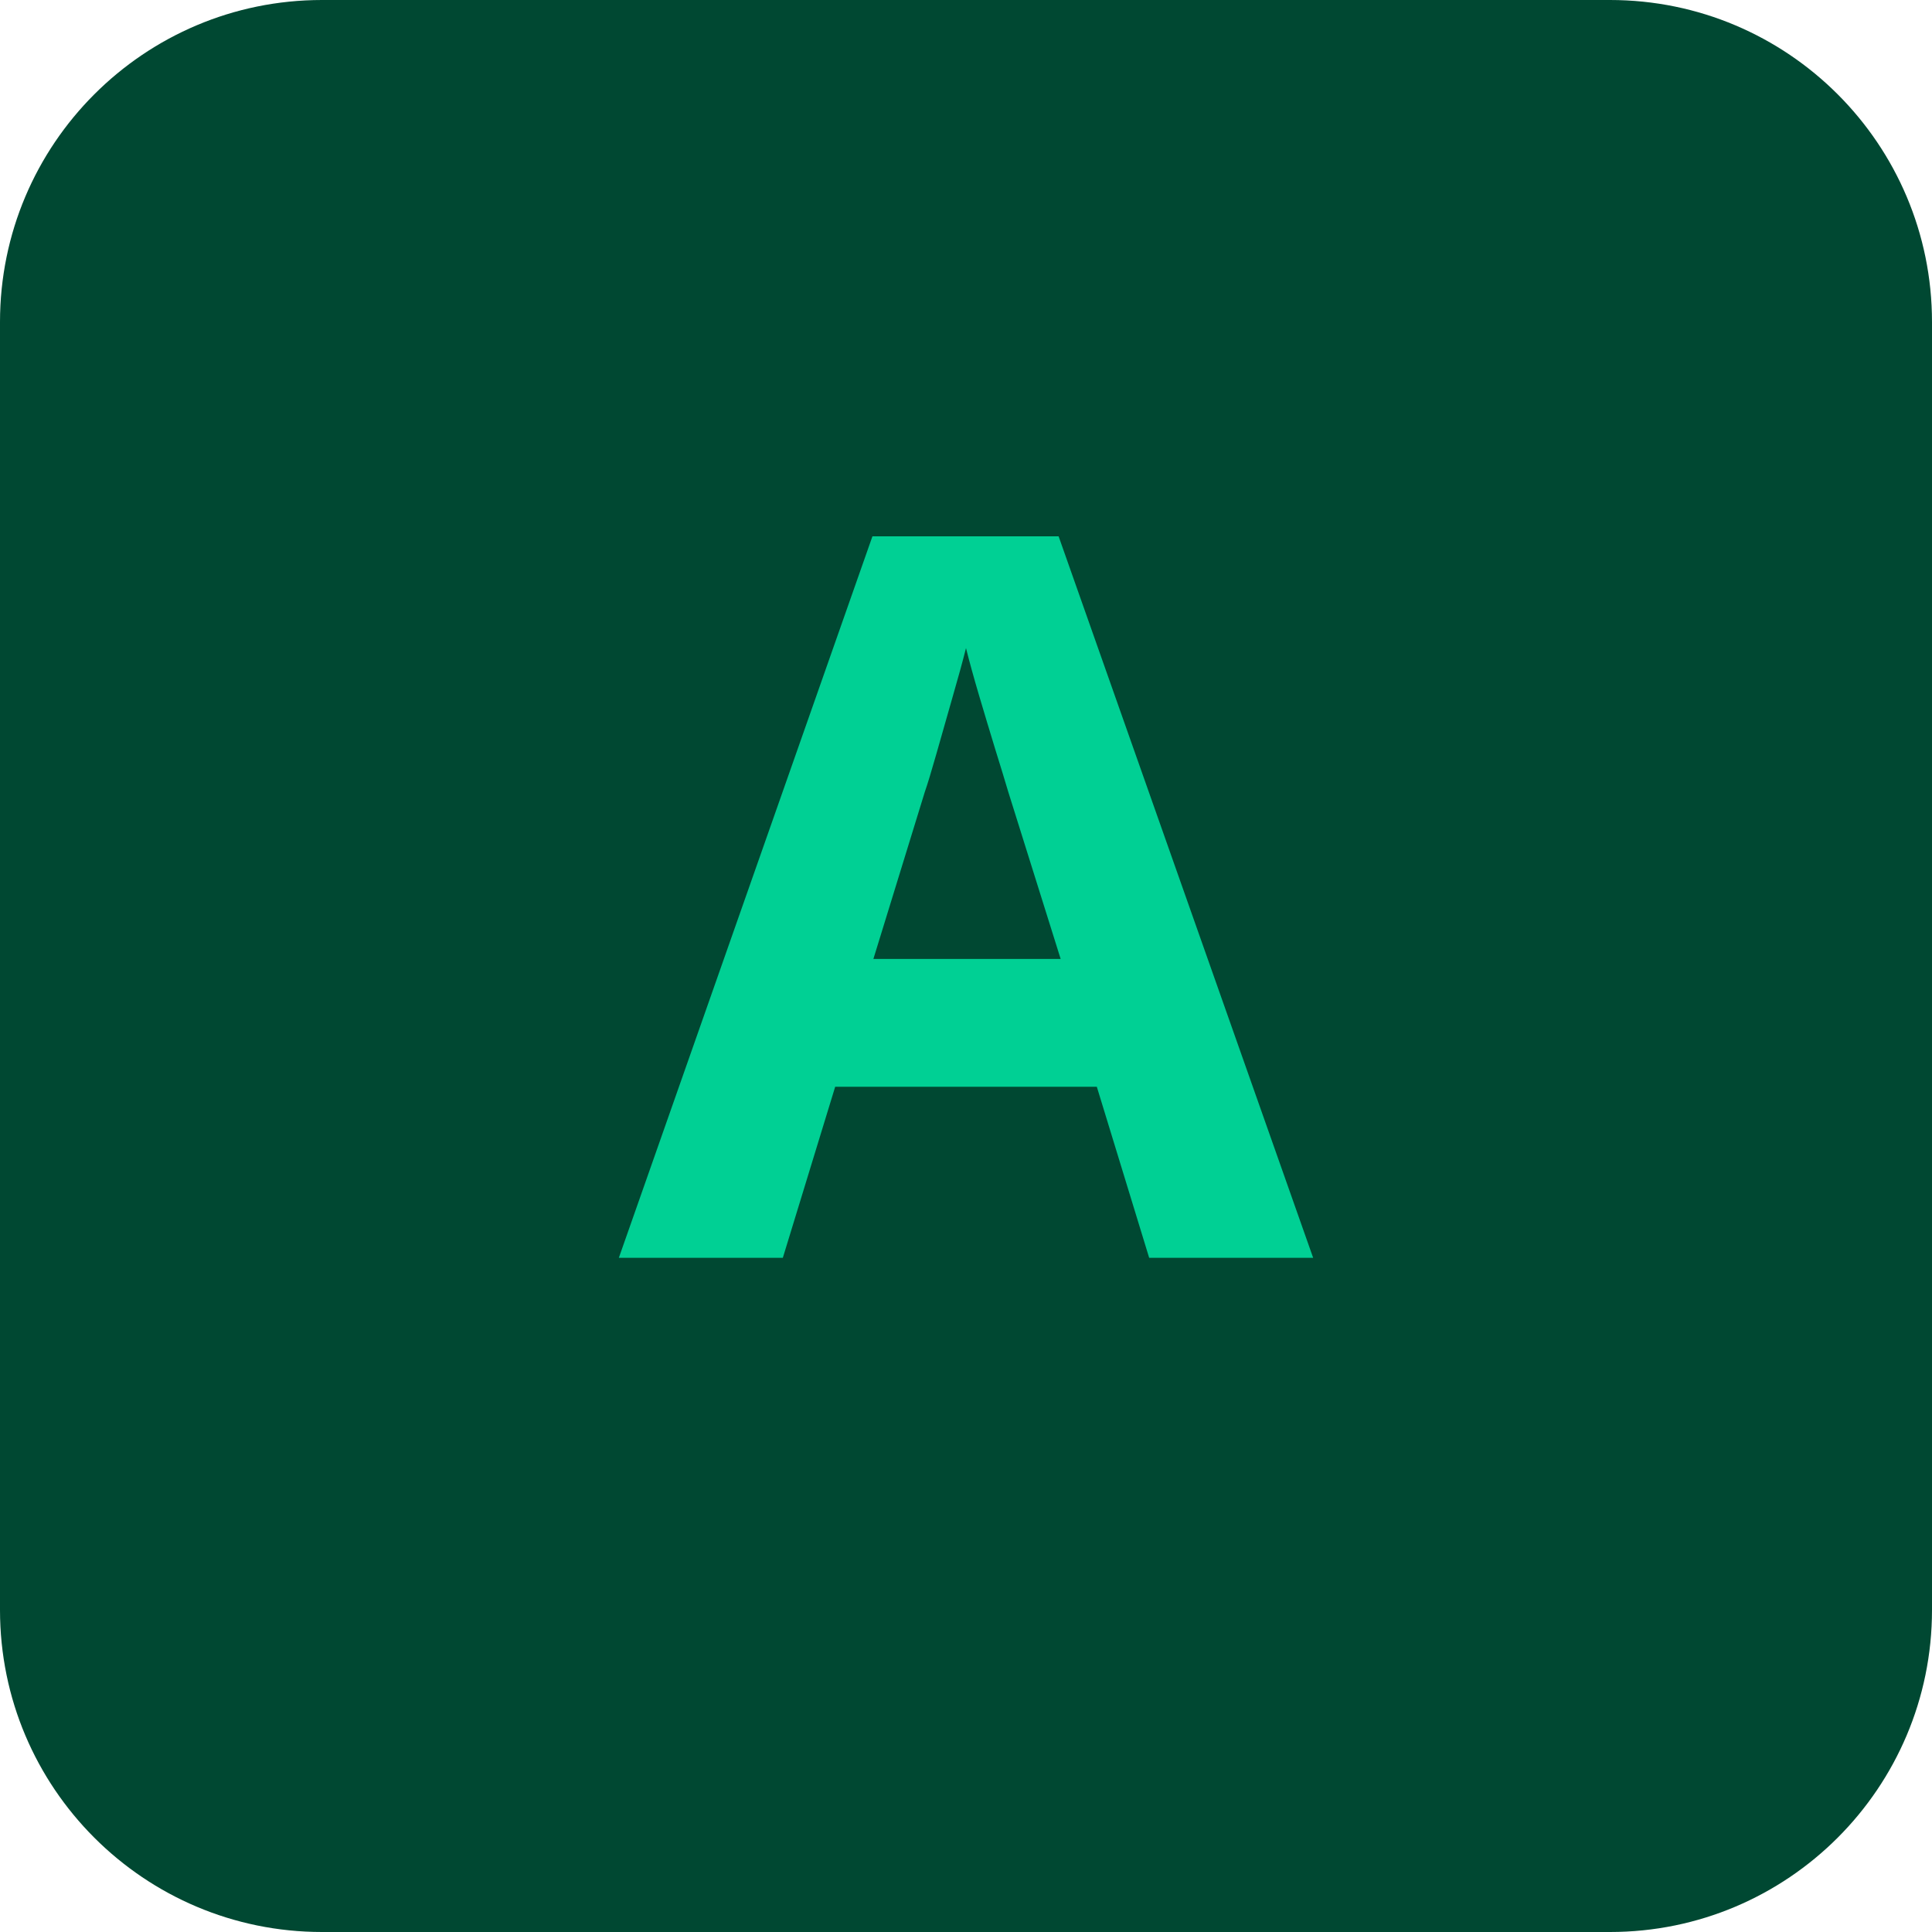
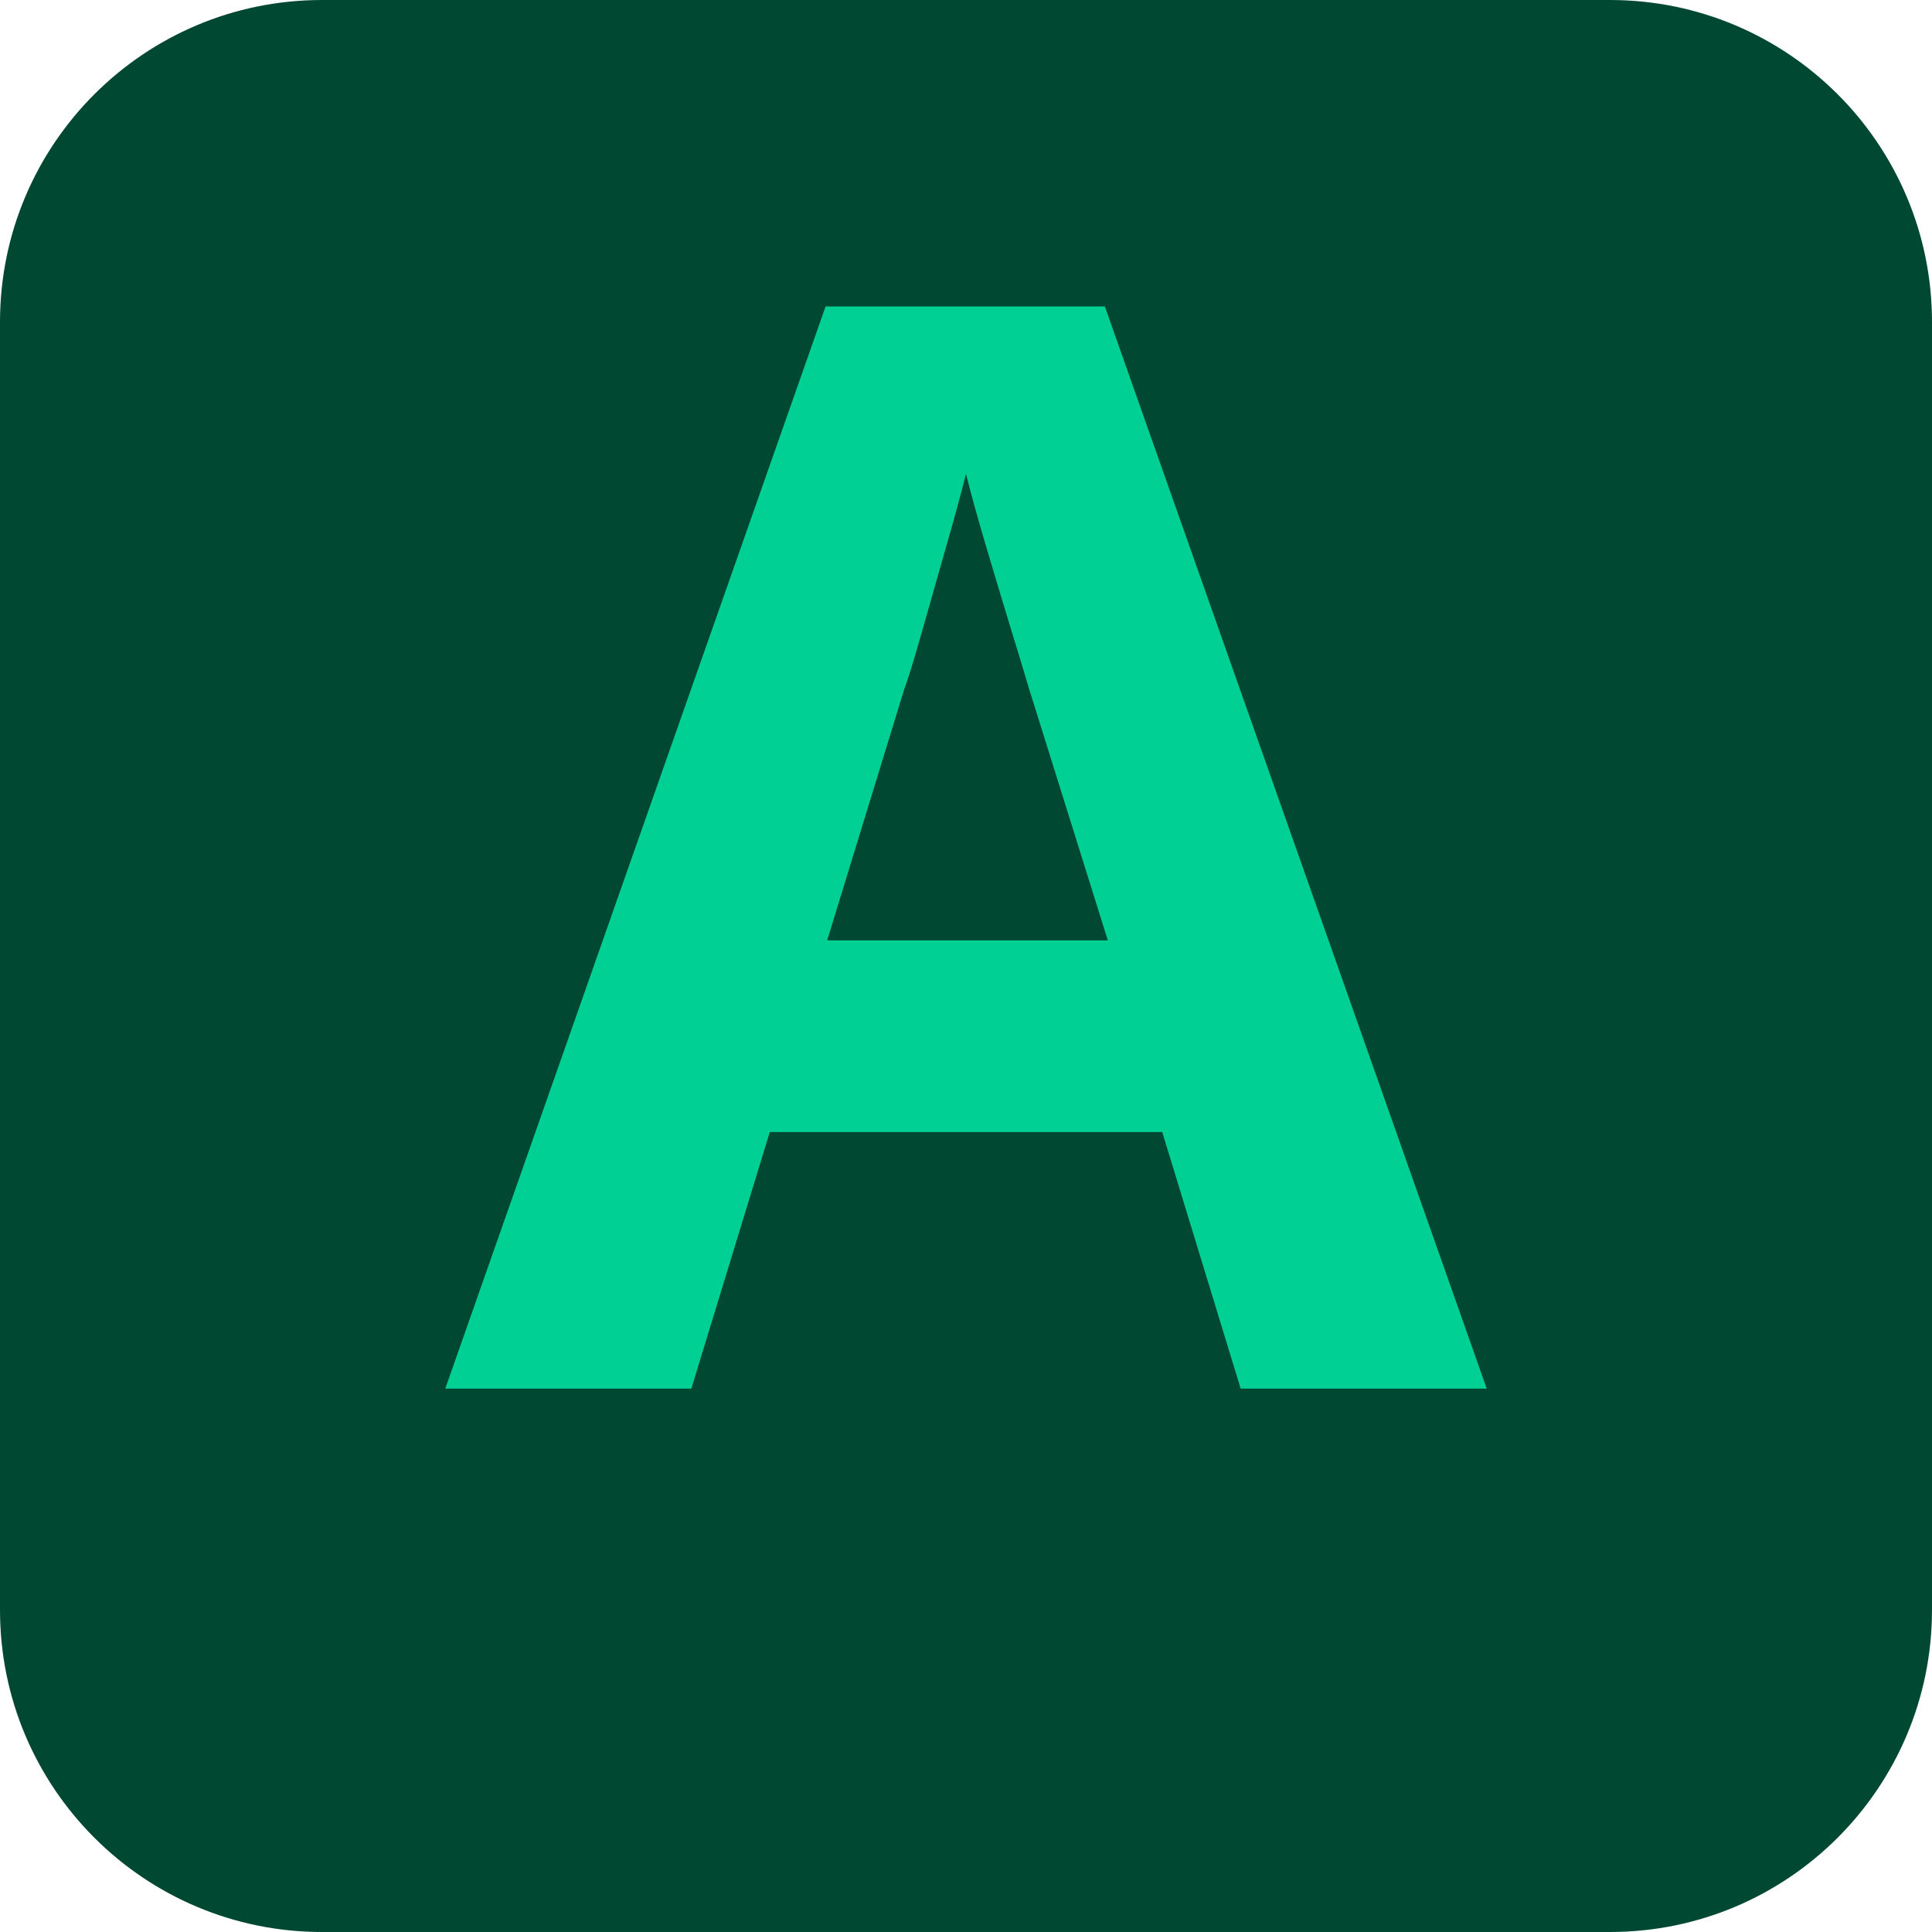
<svg xmlns="http://www.w3.org/2000/svg" viewBox="0 0 192 192" width="192" height="192">
  <rect width="192" height="192" rx="32" fill="#004832" />
-   <text x="96" y="125" text-anchor="middle" font-family="Poppins, sans-serif" font-weight="700" font-size="100" fill="#00D094">A</text>
+   <text x="96" y="138" text-anchor="middle" font-family="Poppins, sans-serif" font-weight="700" font-size="150" fill="#00D094">A</text>
</svg>
